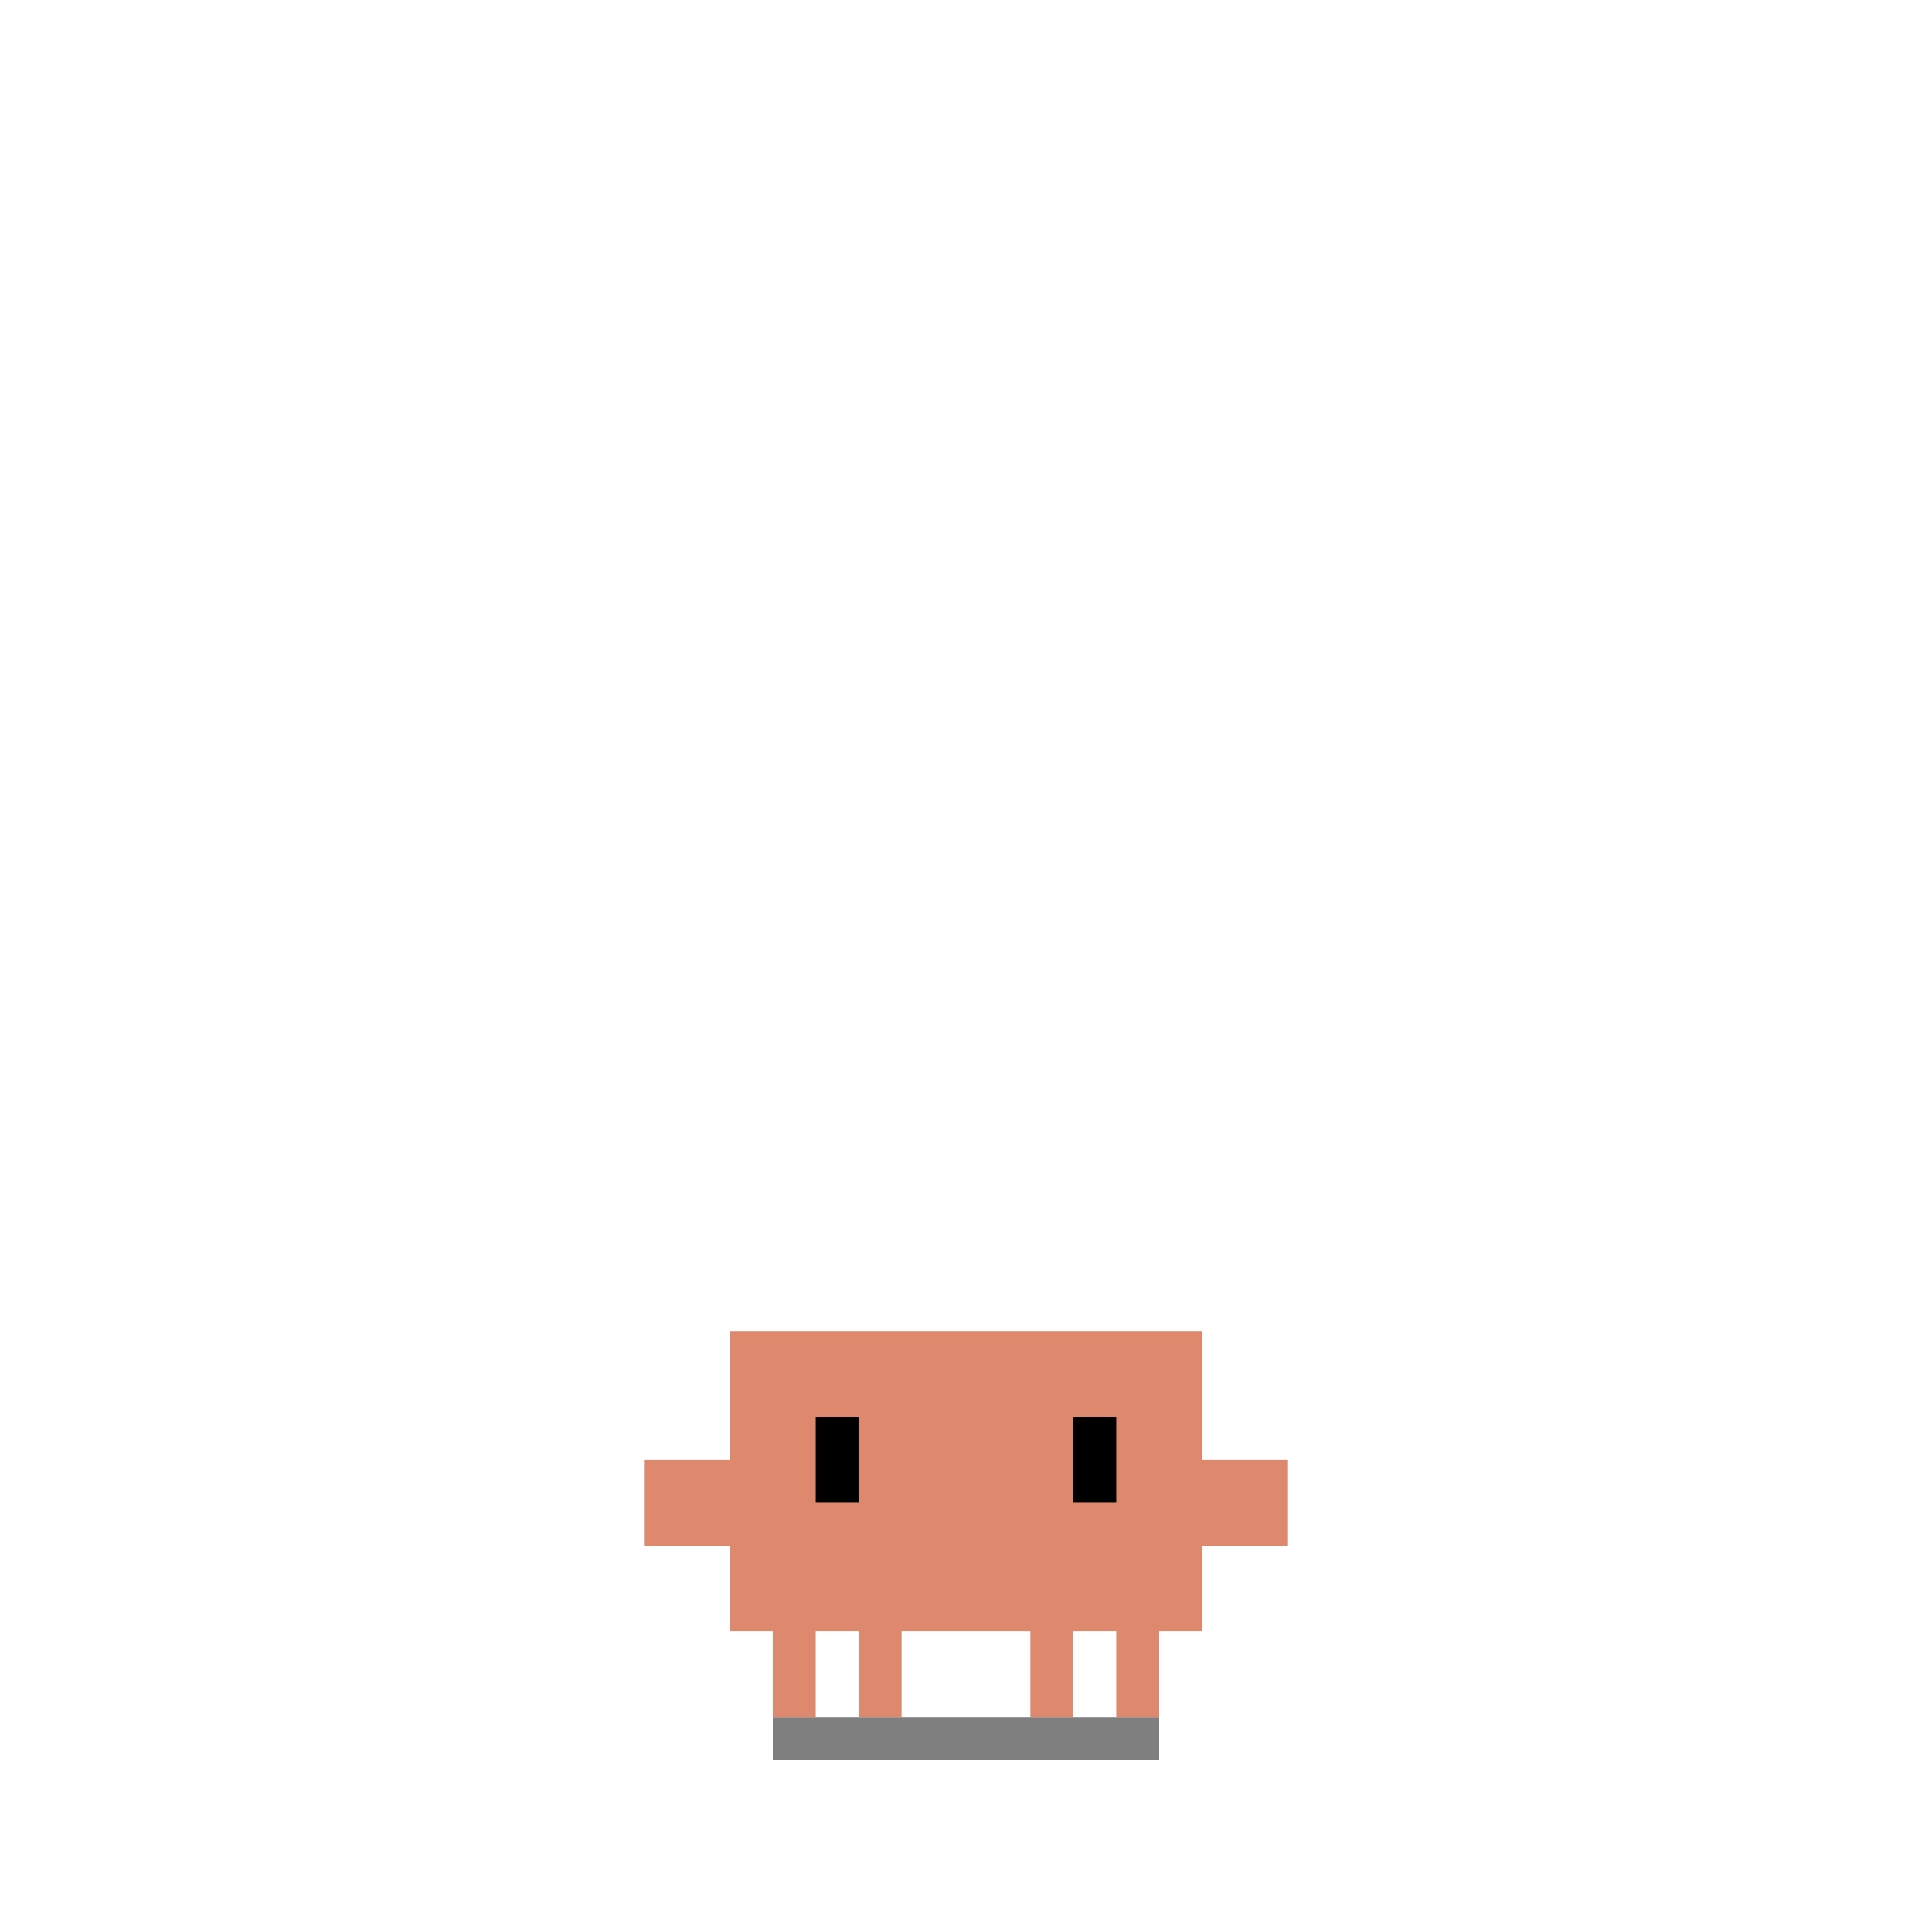
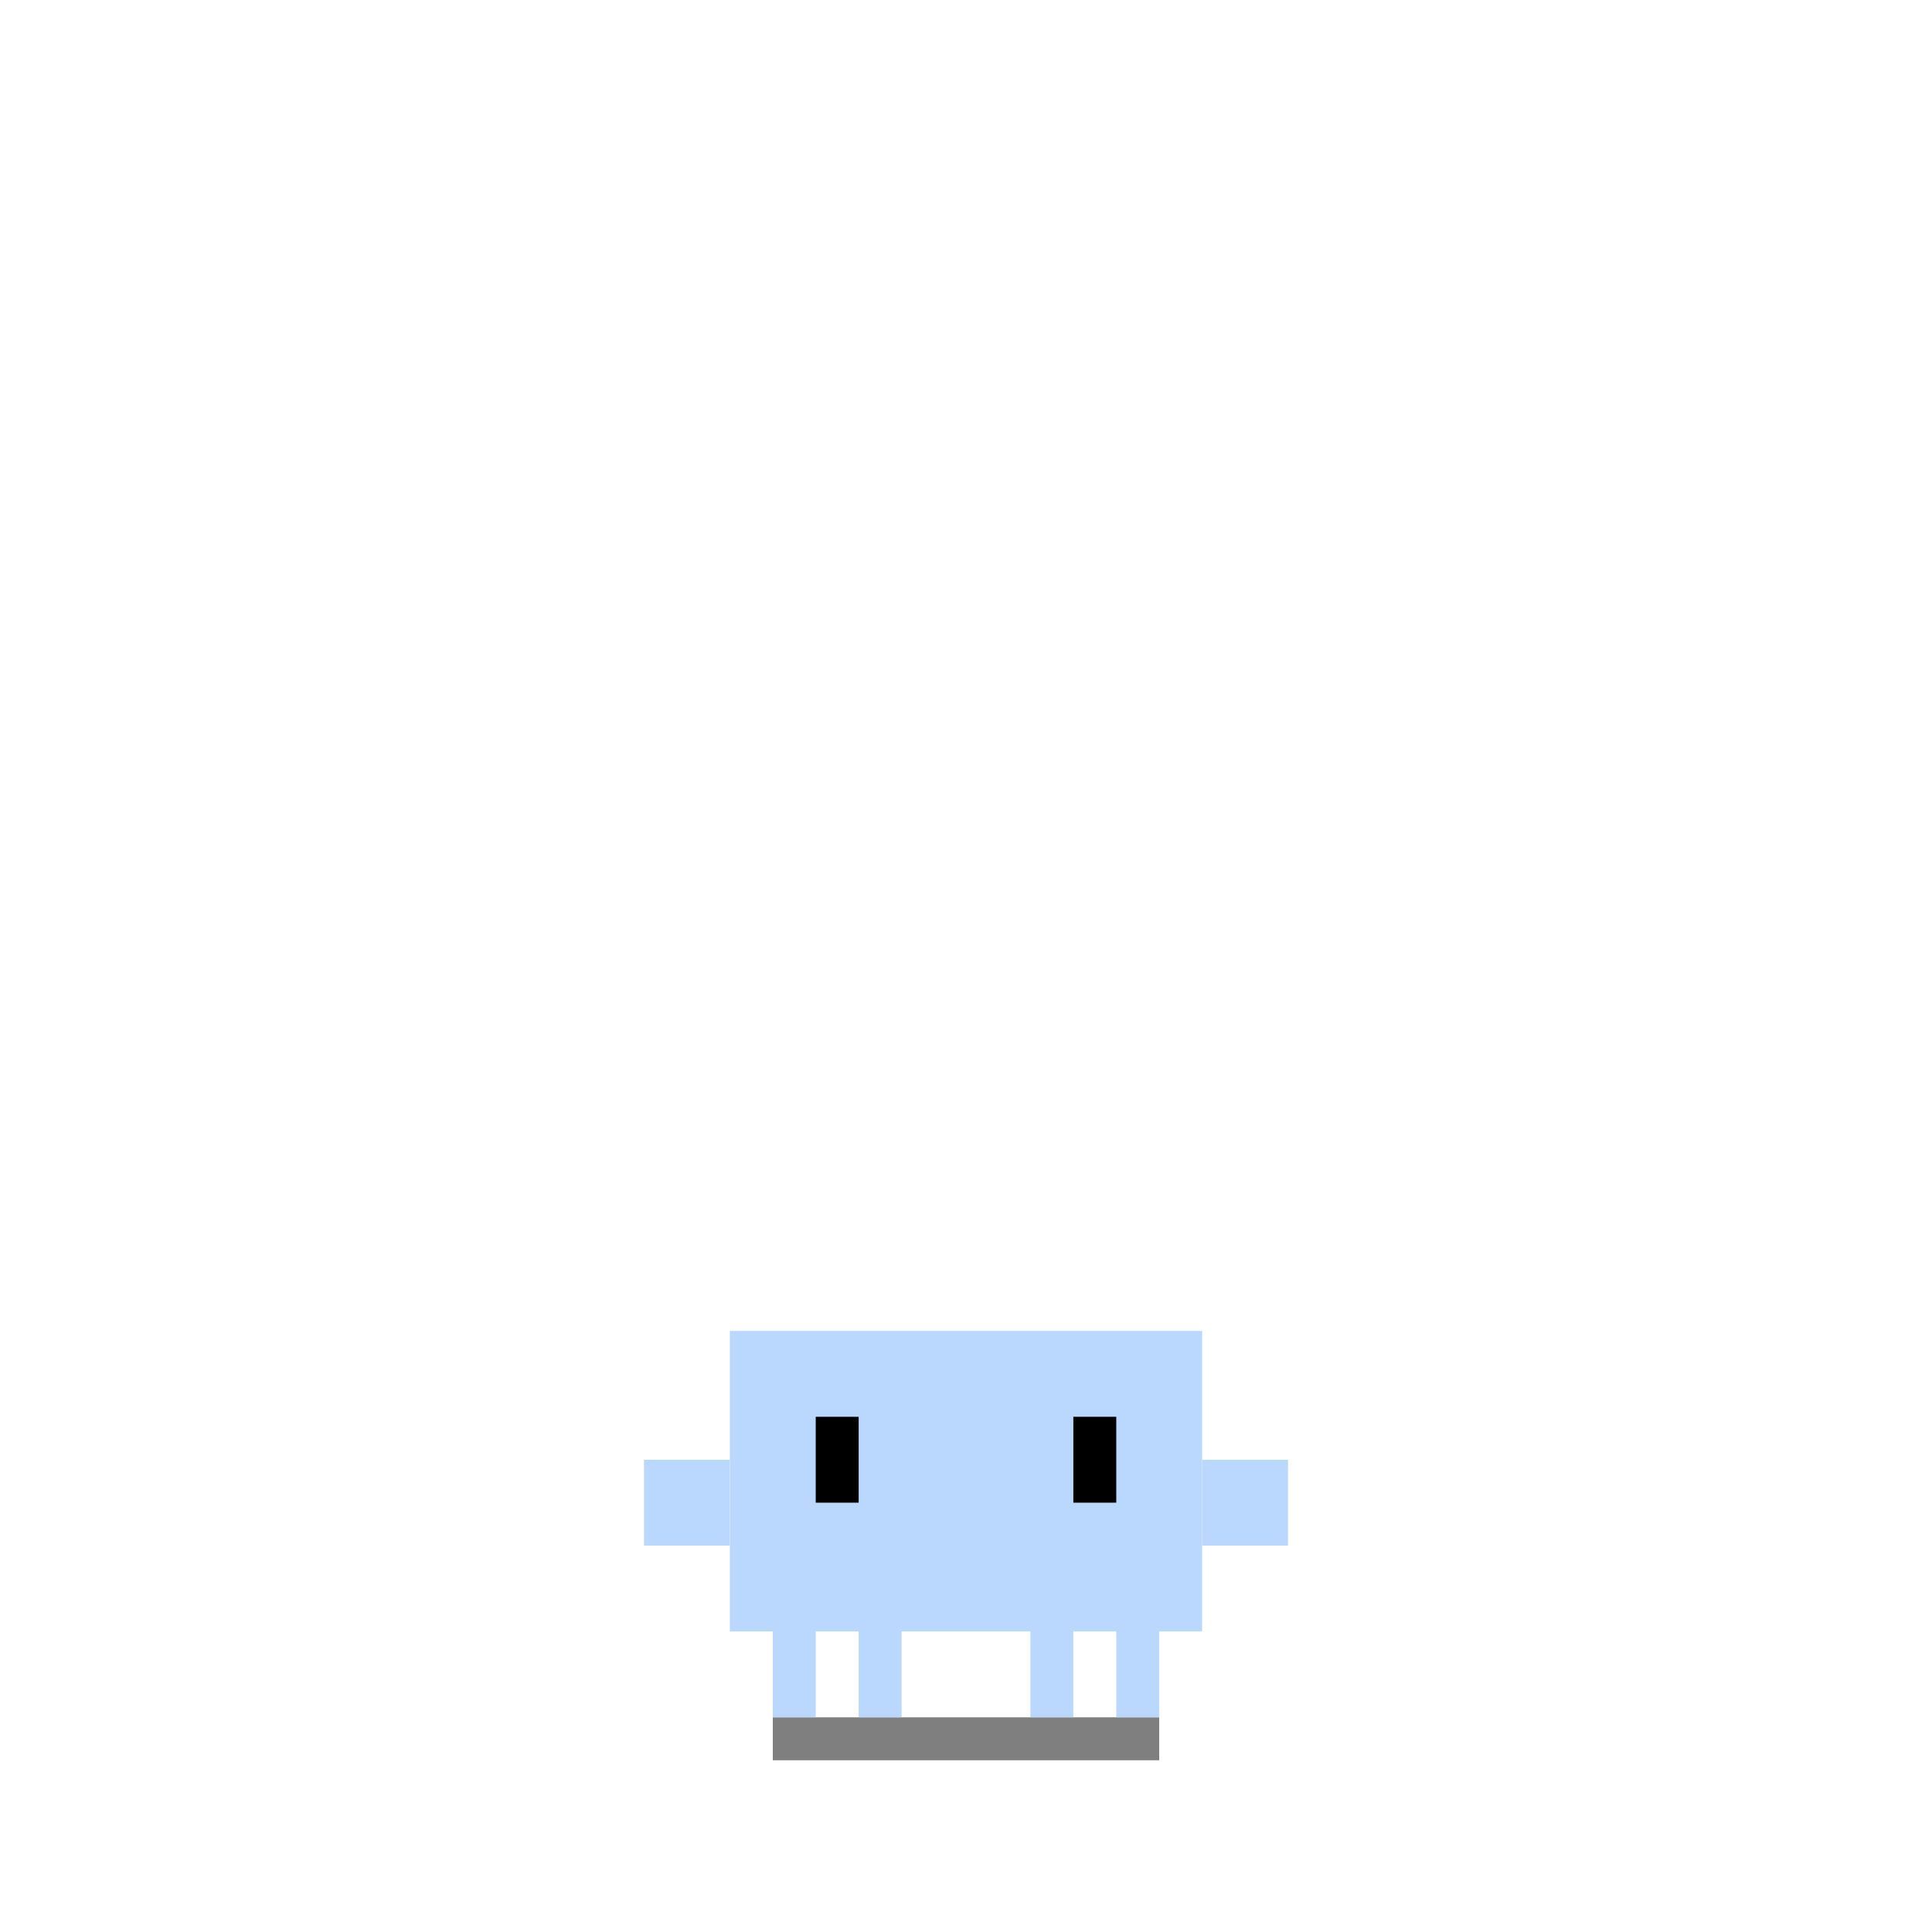
<svg xmlns="http://www.w3.org/2000/svg" viewBox="-15 -25 45 45" width="500" height="500">
  <defs>
    <style>
      /* 5-Second Yawn — One-shot, ends in squashed/eyes-closed pose */
      .action-body {
        transform-origin: 7.5px 13px;
        animation: action-body-yawn 3.8s ease-in-out forwards;
      }

      .breathe-anim {
        transform-origin: 7.5px 13px;
        animation: breathe 3.2s infinite ease-in-out;
      }

      .shadow-anim {
        transform-origin: 7.5px 15.5px;
        animation: shadow-yawn 3.8s ease-in-out forwards;
      }

      .arm-l {
        transform-origin: 1px 10px;
        animation: arm-l-yawn 3.8s ease-in-out forwards;
      }

      .arm-r {
        transform-origin: 14px 10px;
        animation: arm-r-yawn 3.8s ease-in-out forwards;
      }

      .eyes-look {
        animation: eye-track-yawn 3.8s ease-in-out forwards;
      }

      .eyes-blink {
        transform-origin: 7.5px 9px;
        animation: eye-blink-yawn 3.8s linear forwards;
      }

      .yawn-mouth {
        transform-origin: 7.5px 11px;
        animation: yawn-mouth-anim 3.8s ease-in-out forwards;
        opacity: 0;
      }

      .yawn-tear {
        animation: tear-fall 3.8s ease-in-out forwards;
        opacity: 0;
      }

      /* --- Keyframes --- */

      @keyframes breathe {
        0%, 100% { transform: scale(1, 1) translate(0, 0); }
        50% { transform: scale(1.02, 0.98) translate(0, 0.5px); }
      }

      /* Body: neutral → stretch up → peak → squash down (hold from 78%) */
      @keyframes action-body-yawn {
        0%, 12% { transform: scale(1, 1) translate(0, 0); }
        32% { transform: scale(0.95, 1.05) translate(0, -1px); }
        50% { transform: scale(0.9, 1.1) translate(0, -2px); }
        78%, 100% { transform: scale(1.05, 0.95) translate(0, 1px); }
      }

      @keyframes shadow-yawn {
        0%, 12% { transform: scaleX(1); opacity: 0.5; }
        32% { transform: scaleX(0.95); opacity: 0.45; }
        50% { transform: scaleX(0.9); opacity: 0.4; }
        78%, 100% { transform: scaleX(1.05); opacity: 0.55; }
      }

      /* Eyes look slightly up during stretch, then neutral */
      @keyframes eye-track-yawn {
        0%, 18% { transform: translate(0, 0); }
        32%, 68% { transform: translate(0, -1px); }
        82%, 100% { transform: translate(0, 0); }
      }

      /* Blink once, then eyes shut for the yawn and stay shut */
      @keyframes eye-blink-yawn {
        0%, 18% { transform: scaleY(1); }
        24% { transform: scaleY(0.1); }
        30% { transform: scaleY(1); }
        42%, 100% { transform: scaleY(0.1); }
      }

      /* Both arms stretch outward during yawn, then relax down */
      @keyframes arm-l-yawn {
        0%, 12% { transform: translate(0, 0) rotate(0deg); }
        38% { transform: translate(-1px, -2px) rotate(45deg); }
        50% { transform: translate(-2px, -3px) rotate(80deg); }
        78%, 100% { transform: translate(0, 1px) rotate(-15deg); }
      }

      @keyframes arm-r-yawn {
        0%, 12% { transform: translate(0, 0) rotate(0deg); }
        38% { transform: translate(1px, -2px) rotate(-45deg); }
        50% { transform: translate(2px, -3px) rotate(-80deg); }
        78%, 100% { transform: translate(0, 1px) rotate(15deg); }
      }

      /* Mouth opens wide then closes */
      @keyframes yawn-mouth-anim {
        0%, 18% { opacity: 0; transform: scale(0.1); }
        32% { opacity: 1; transform: scale(0.5, 0.2); }
        50% { opacity: 1; transform: scale(1.1, 1.4); }
        68% { opacity: 1; transform: scale(0.6, 0.4); }
        80%, 100% { opacity: 0; transform: scale(0.1); }
      }

      /* Tiny tear slides down during peak yawn */
      @keyframes tear-fall {
        0%, 45% { opacity: 0; transform: translateY(0); }
        50% { opacity: 1; transform: translateY(0); }
        68% { opacity: 1; transform: translateY(2.5px); }
        80%, 100% { opacity: 0; transform: translateY(3px); }
      }
    </style>
  </defs>
  <rect id="ground-shadow" class="shadow-anim" x="3" y="15" width="9" height="1" fill="#000000" opacity="0.5" />
-   <g id="legs" fill="#DE886D">
+   <g id="legs" fill="#BAD8FE">
    <rect x="3" y="12" width="1" height="3" />
    <rect x="5" y="12" width="1" height="3" />
    <rect x="9" y="12" width="1" height="3" />
    <rect x="11" y="12" width="1" height="3" />
  </g>
  <g class="action-body">
    <g class="breathe-anim">
-       <rect id="torso" x="2" y="6" width="11" height="7" fill="#DE886D" />
+       <rect id="torso" x="2" y="6" width="11" height="7" fill="#BAD8FE" />
      <g class="arm-l">
-         <rect x="0" y="9" width="2" height="2" fill="#DE886D" />
+         <rect x="0" y="9" width="2" height="2" fill="#BAD8FE" />
      </g>
      <g class="arm-r">
-         <rect x="13" y="9" width="2" height="2" fill="#DE886D" />
+         <rect x="13" y="9" width="2" height="2" fill="#BAD8FE" />
      </g>
      <rect class="yawn-mouth" x="6" y="10" width="3" height="2" fill="#000000" />
      <g class="eyes-look" fill="#000000">
        <g class="eyes-blink">
          <rect x="4" y="8" width="1" height="2" />
          <rect x="10" y="8" width="1" height="2" />
        </g>
      </g>
      <rect class="yawn-tear" x="3.5" y="10" width="1" height="1" fill="#40C4FF" />
    </g>
  </g>
</svg>
